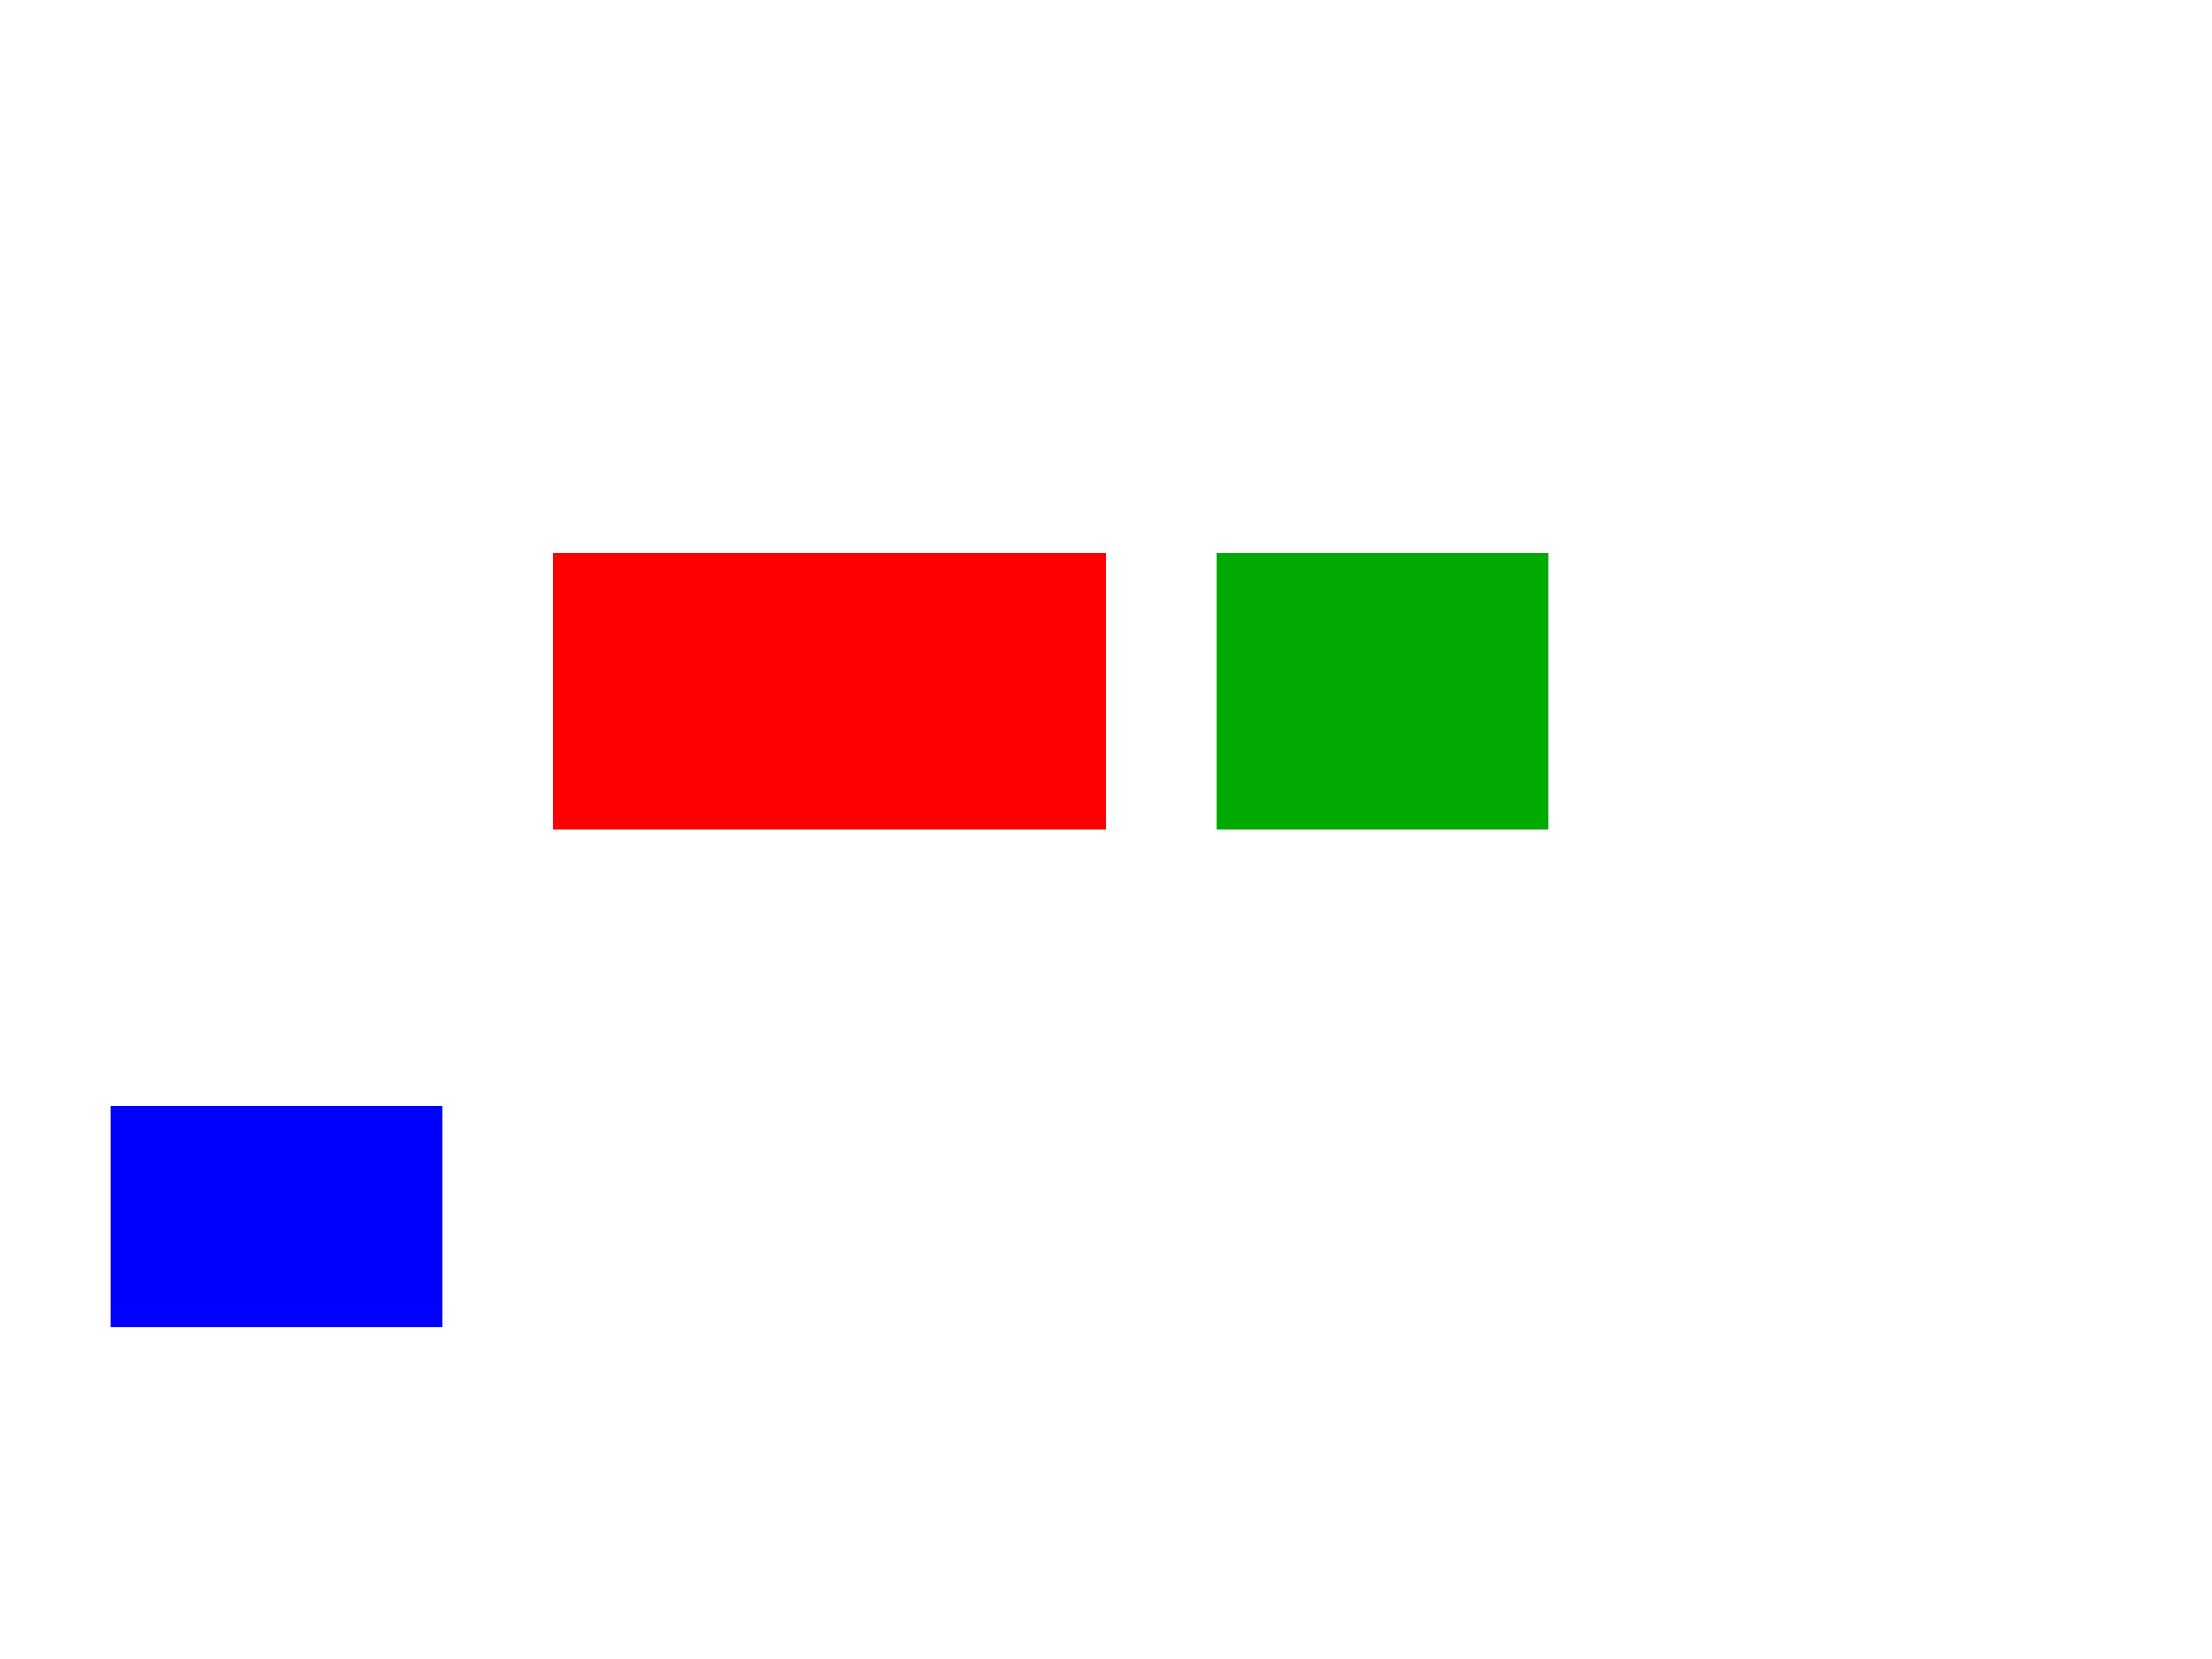
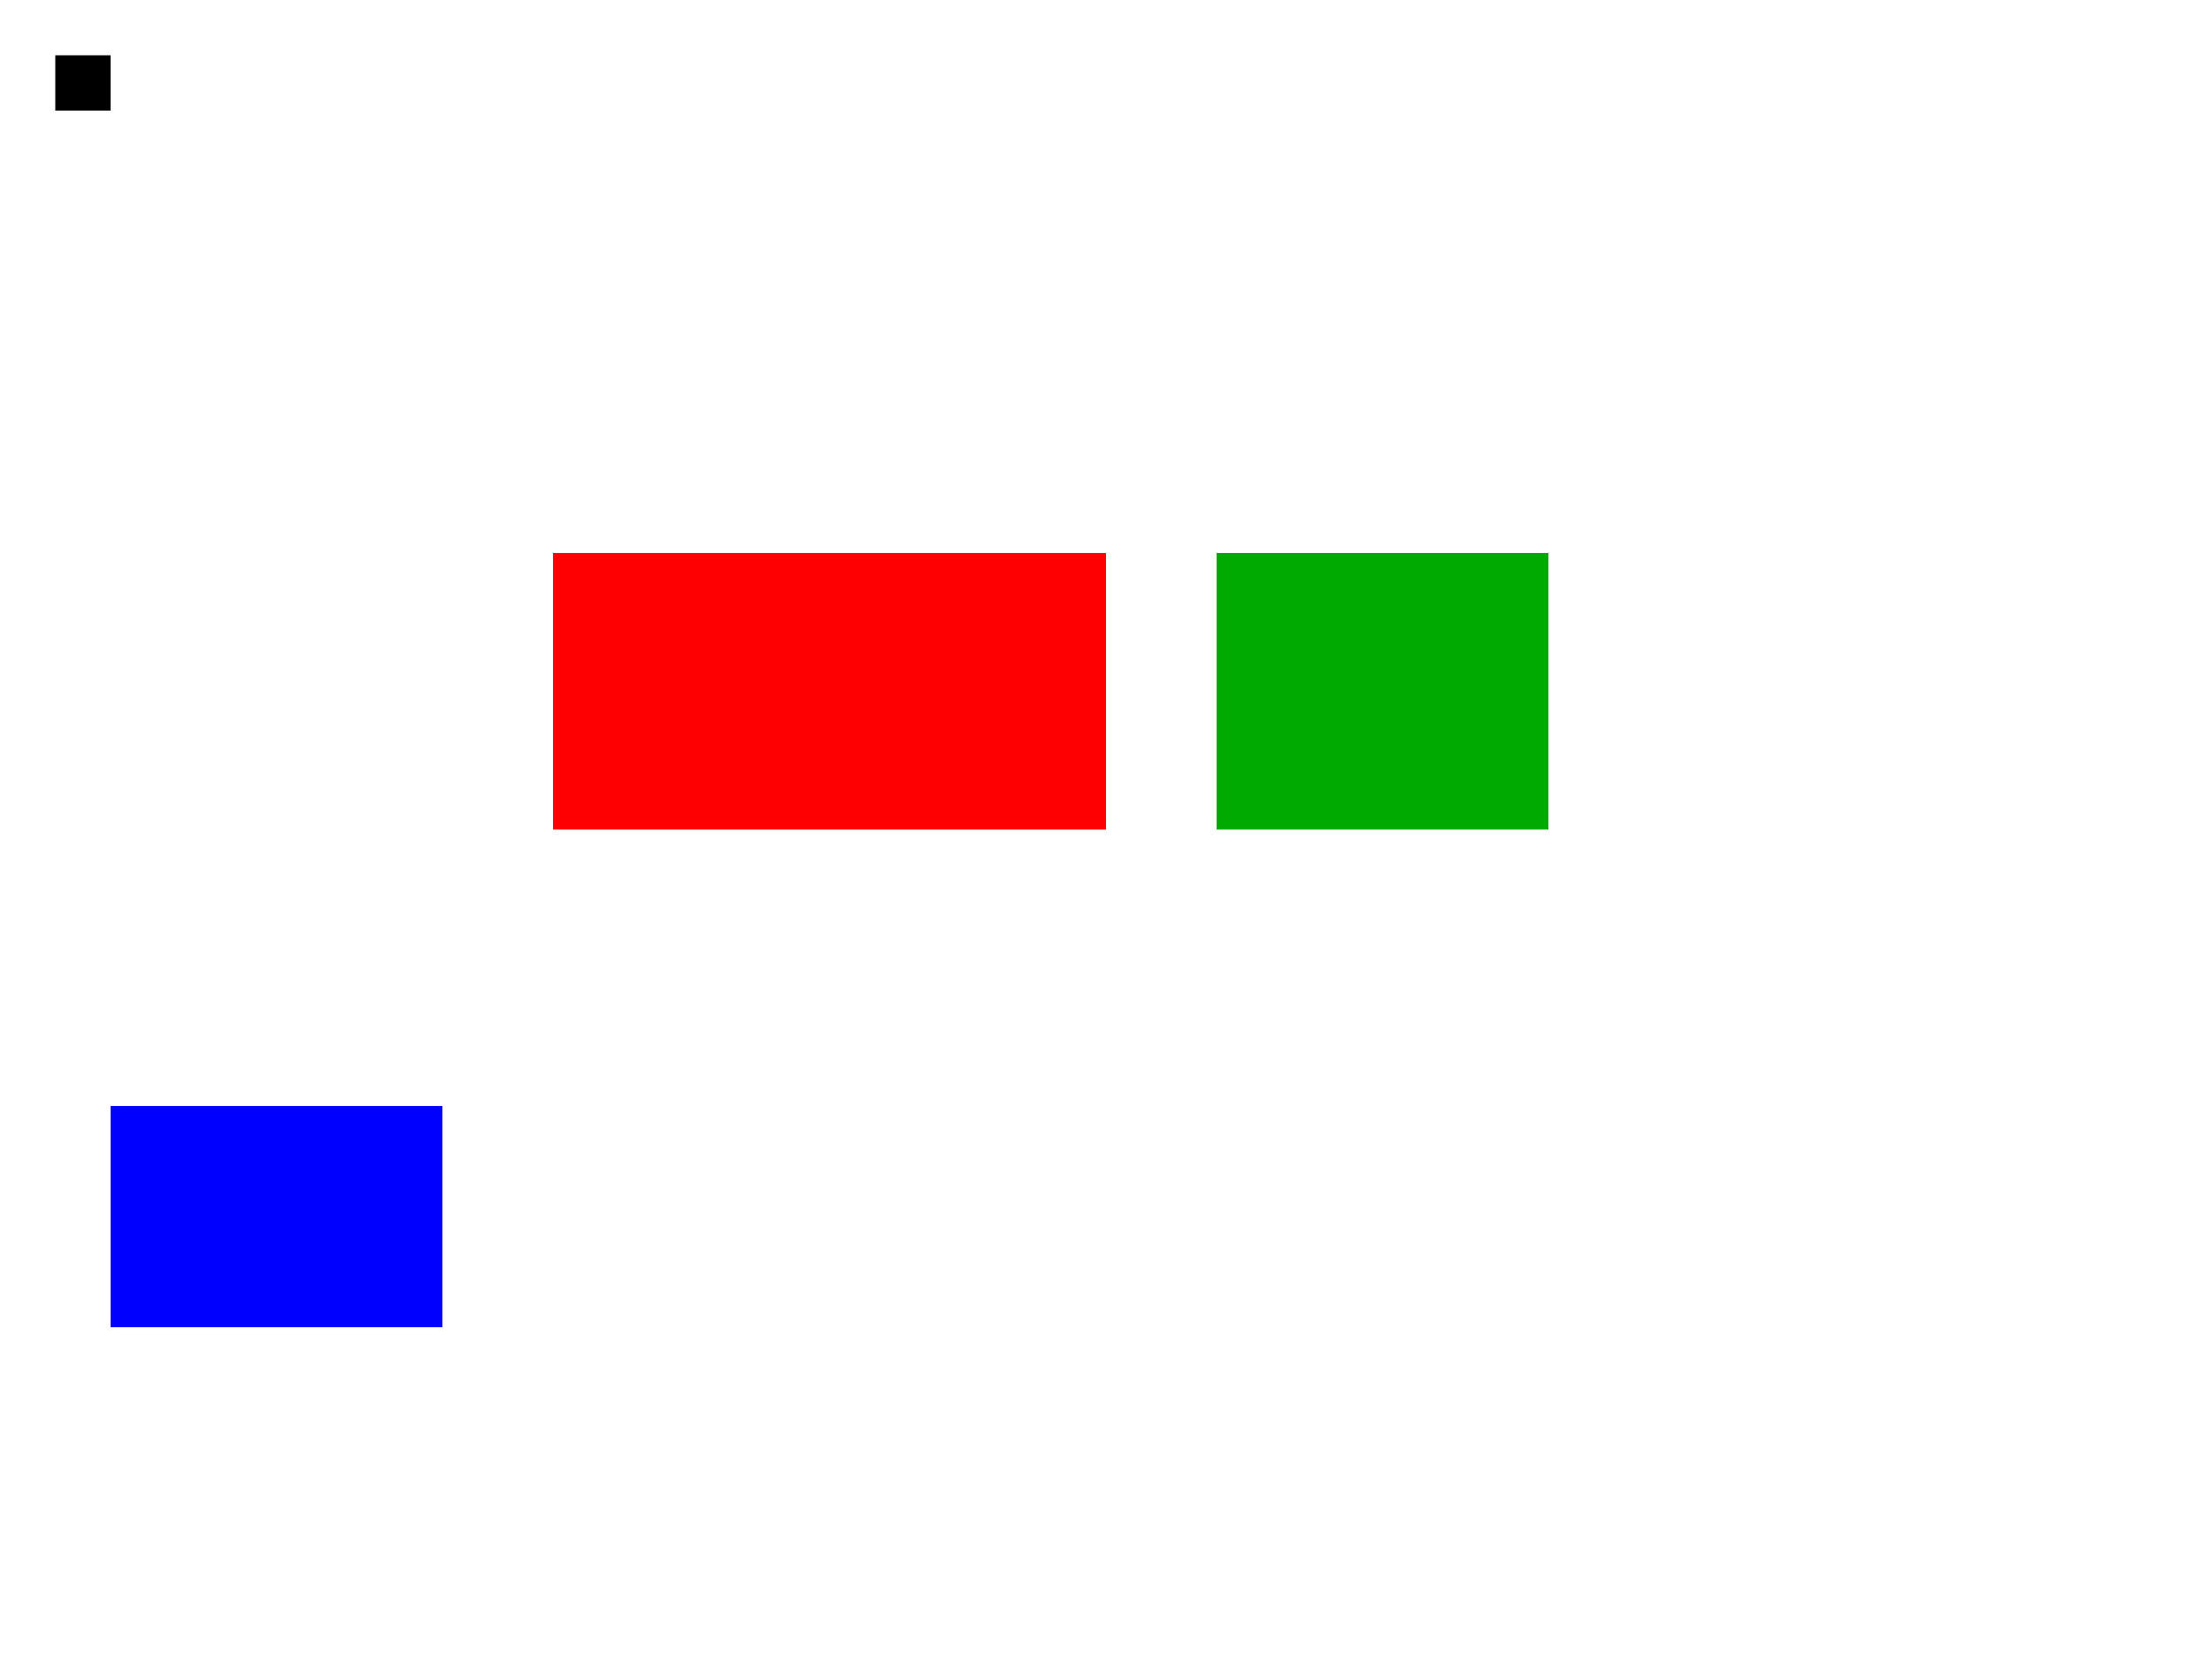
<svg xmlns="http://www.w3.org/2000/svg" xmlns:ns1="https://fubeo.github.io/ns/scene/1" ns1:version="1" viewBox="0 0 400 300" width="400" height="300">
  <rect id="fub-paper" ns1:role="paper" x="0" y="0" width="400" height="300" fill="#ffffff" />
  <g id="l1a2b3c4d" ns1:layer="Livello 1">
    <rect id="oa1a1a1a1" x="100" y="100" width="100" height="50" fill="#ff0000" />
  </g>
  <g id="l2b2b2b2b" ns1:layer="Livello 2">
    <rect id="ob2b2b2b2" x="220" y="100" width="60" height="50" fill="#00aa00" />
-     <g id="l9d9d9d9d" display="none" ns1:layer="Sotto">
+     <g id="l9d9d9d9d" ns1:layer="Sotto">
      <rect id="od9d9d9d9" x="10" y="10" width="10" height="10" fill="#000000" />
    </g>
  </g>
  <g id="l3c3c3c3c" ns1:layer="Livello 3">
    <rect id="oc3c3c3c3" x="20" y="200" width="60" height="40" fill="#0000ff" />
  </g>
</svg>
